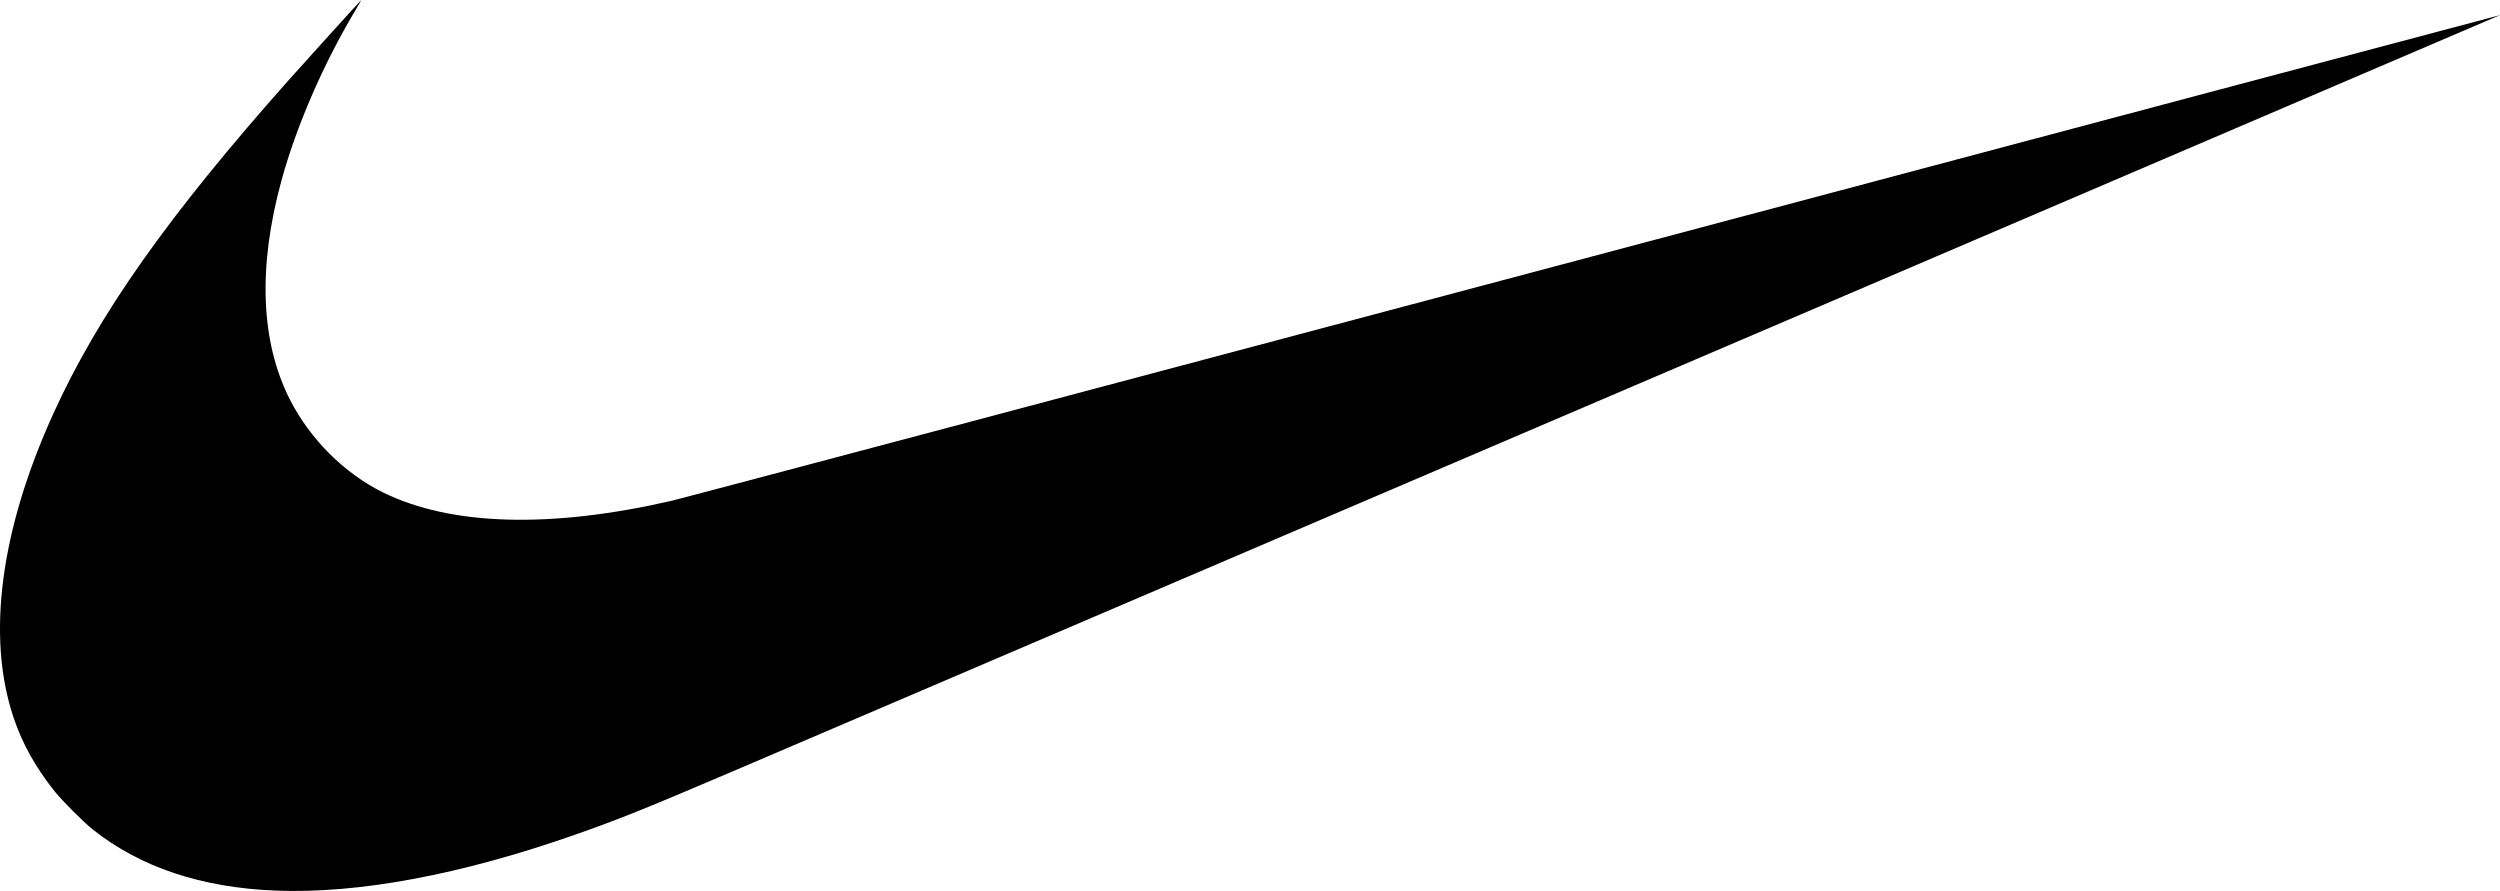
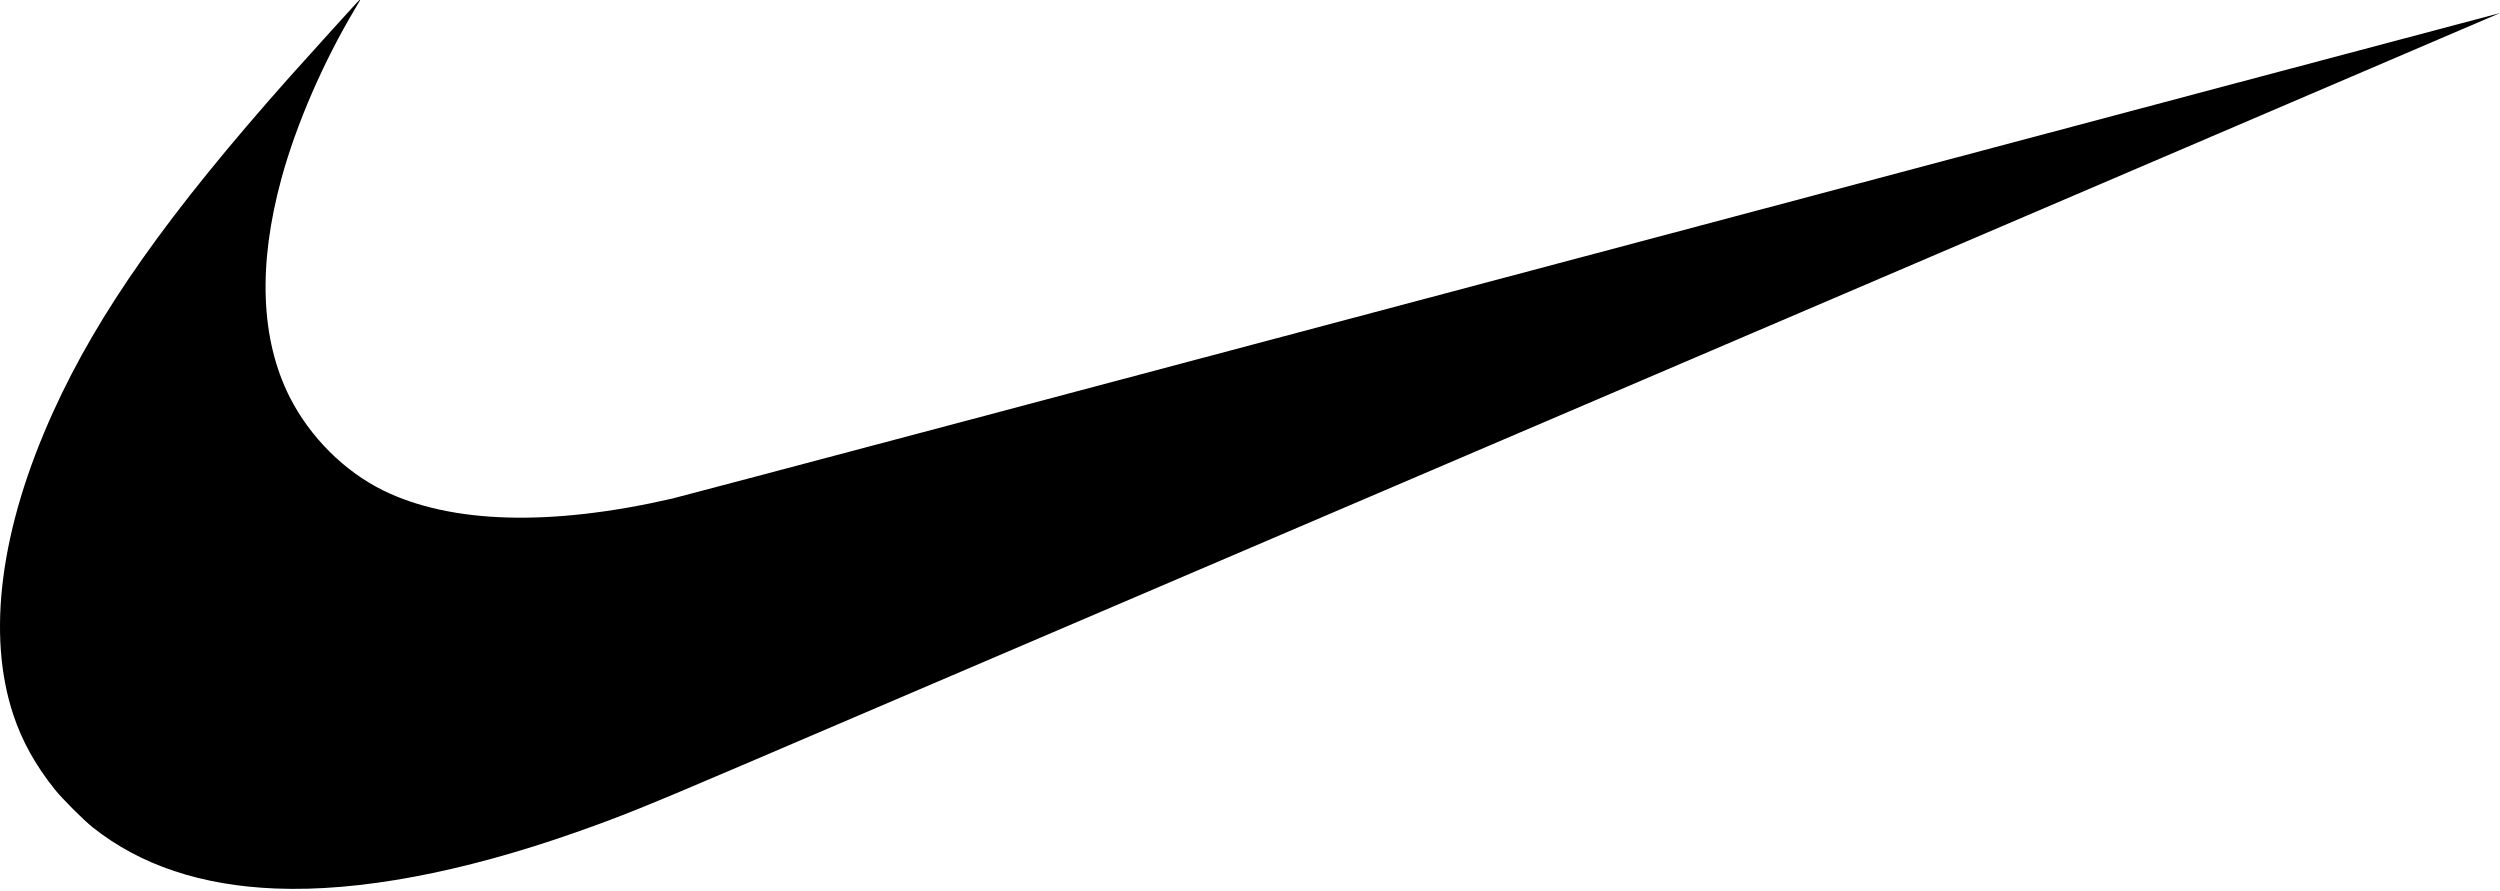
- <svg xmlns="http://www.w3.org/2000/svg" width="1000" height="356.39" viewBox="135.5 361.38 1000 356.39">
+ <svg xmlns="http://www.w3.org/2000/svg" width="1000" height="356.39" viewBox="135.500 363.045 1000.000 354.725">
  <path d="M245.808 717.624c-29.796-1.184-54.173-9.337-73.235-24.48-3.638-2.893-12.306-11.566-15.214-15.225-7.73-9.719-12.985-19.178-16.49-29.673-10.786-32.306-5.235-74.699 15.878-121.224 18.076-39.832 45.969-79.337 94.633-134.051 7.168-8.051 28.515-31.597 28.653-31.597.051 0-1.112 2.015-2.577 4.469-12.653 21.194-23.48 46.158-29.378 67.77-9.474 34.678-8.332 64.439 3.347 87.515 8.056 15.898 21.867 29.668 37.398 37.281 27.189 13.321 66.995 14.424 115.607 3.224 3.347-.775 169.194-44.801 368.55-97.837 199.357-53.041 362.494-96.403 362.52-96.367.056.046-463.163 198.26-703.627 301.091-38.082 16.281-48.265 20.393-66.168 26.678-45.765 16.071-86.76 23.74-119.898 22.424z" />
</svg>
